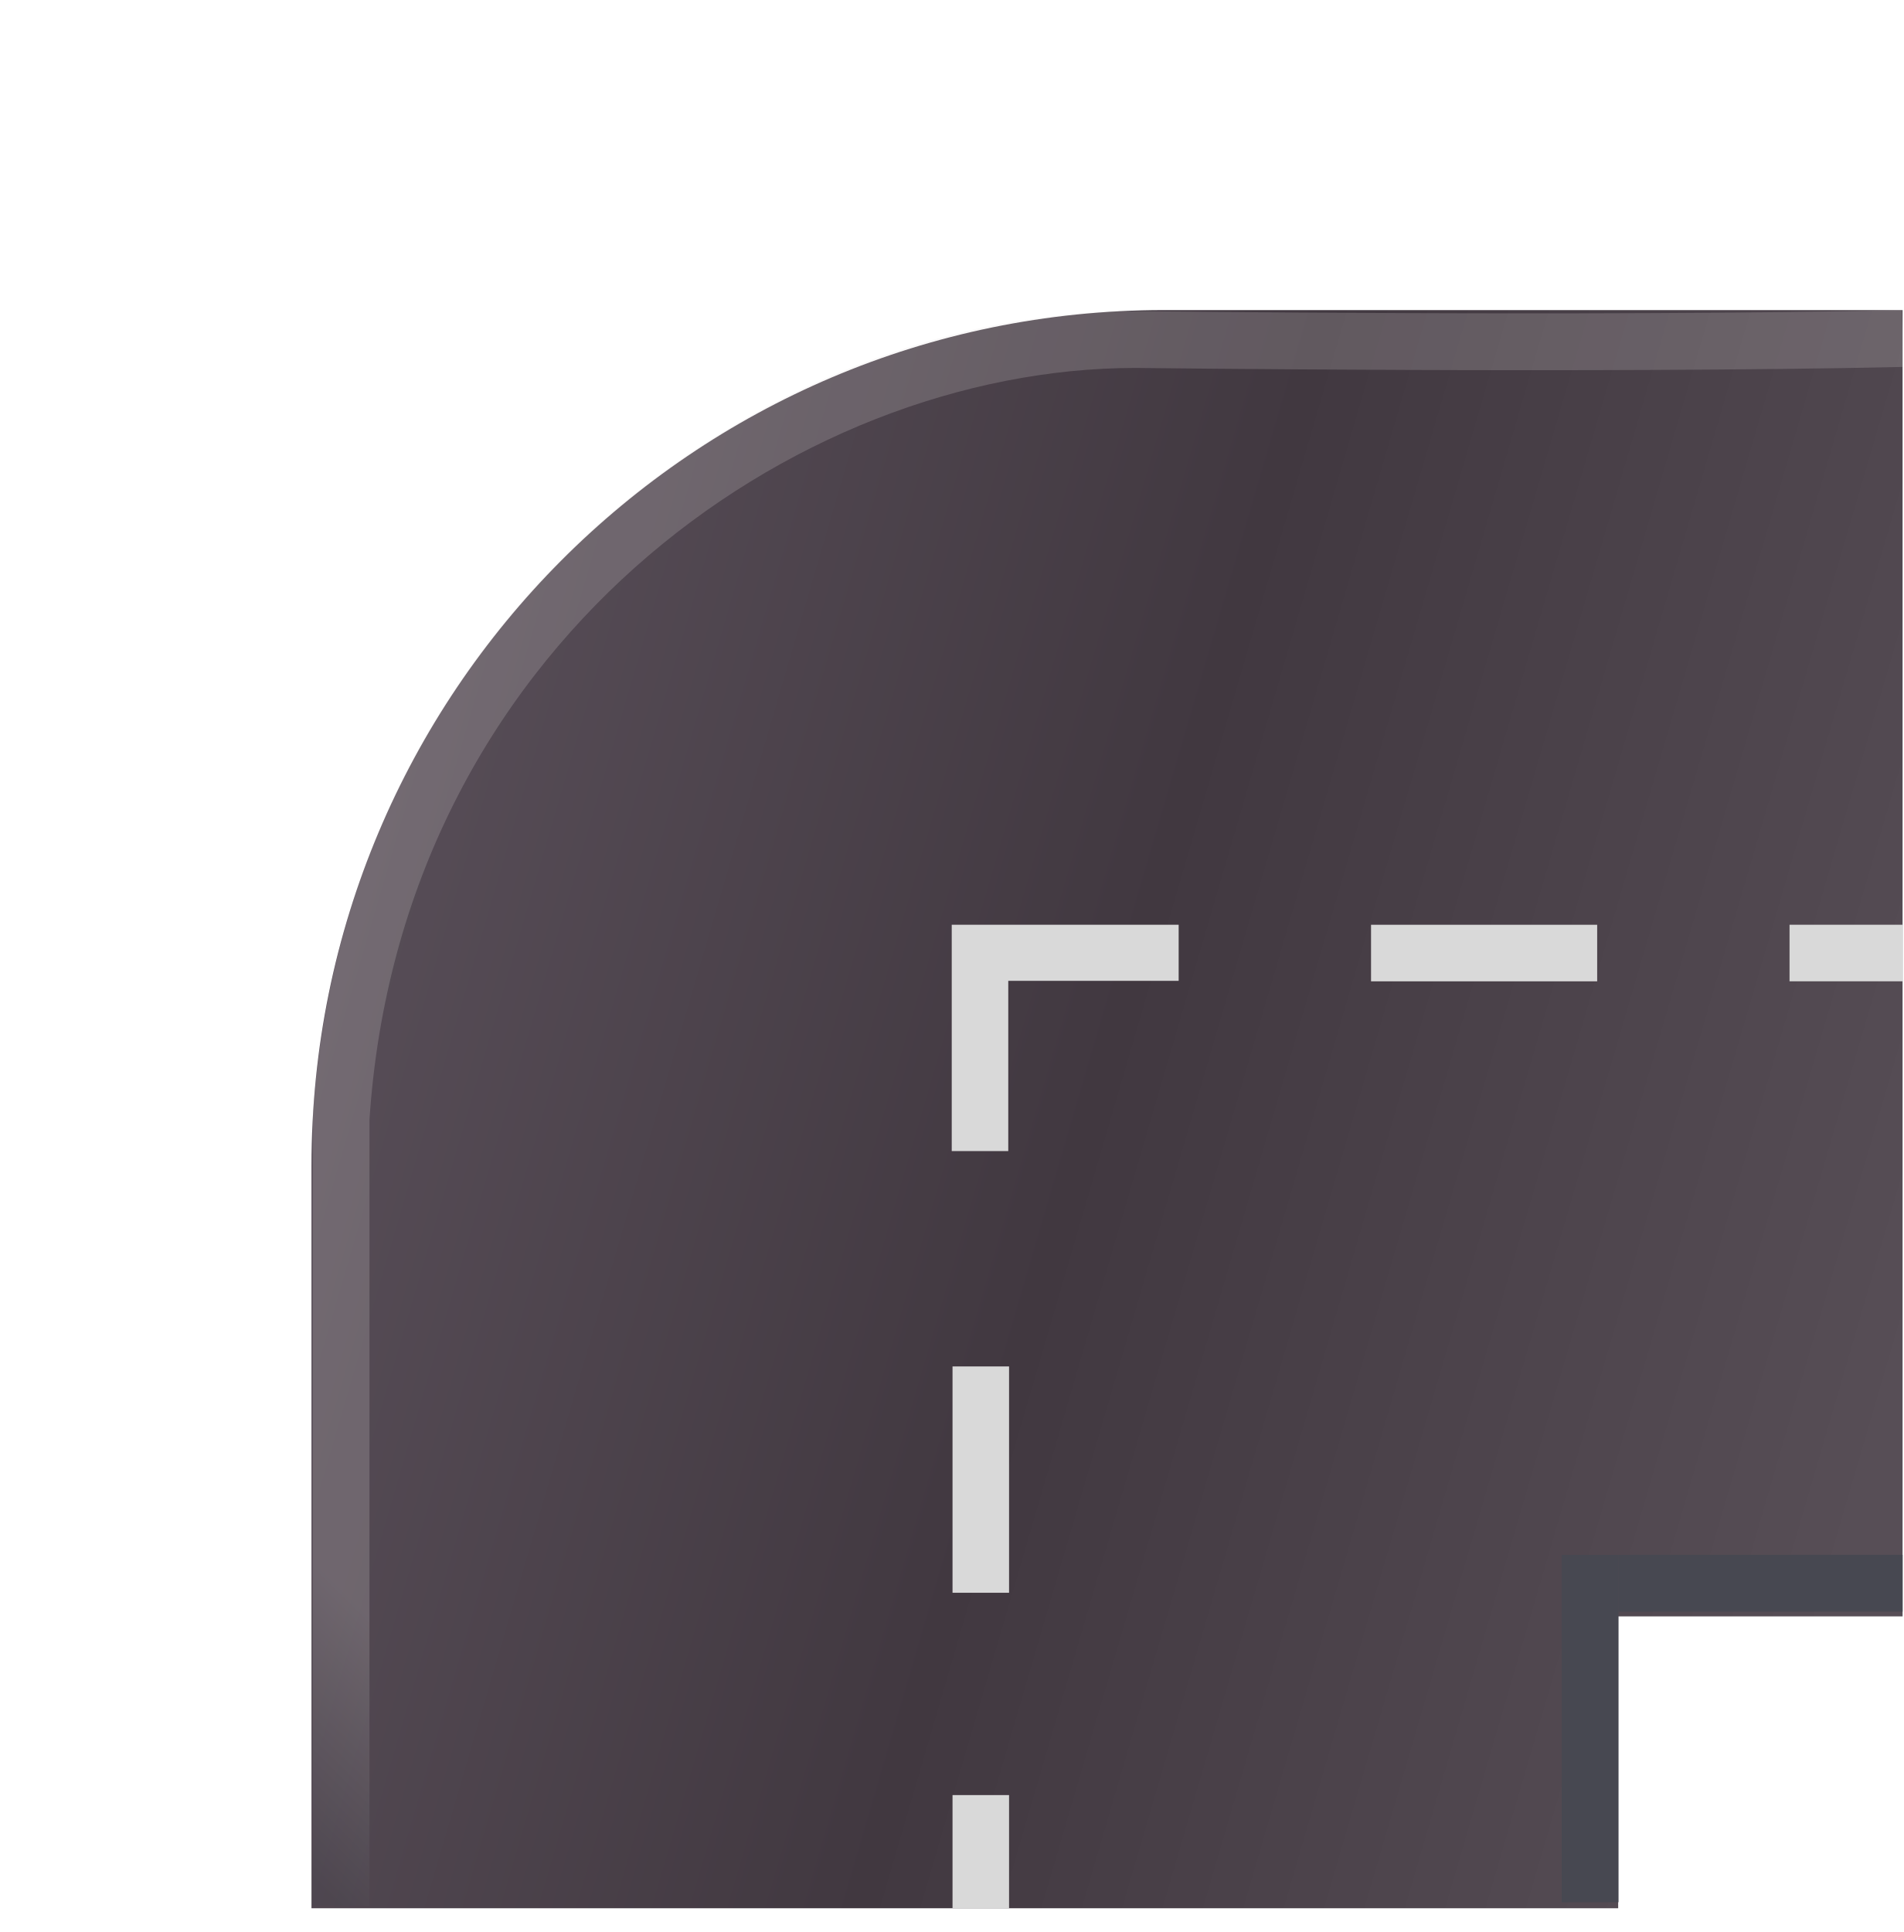
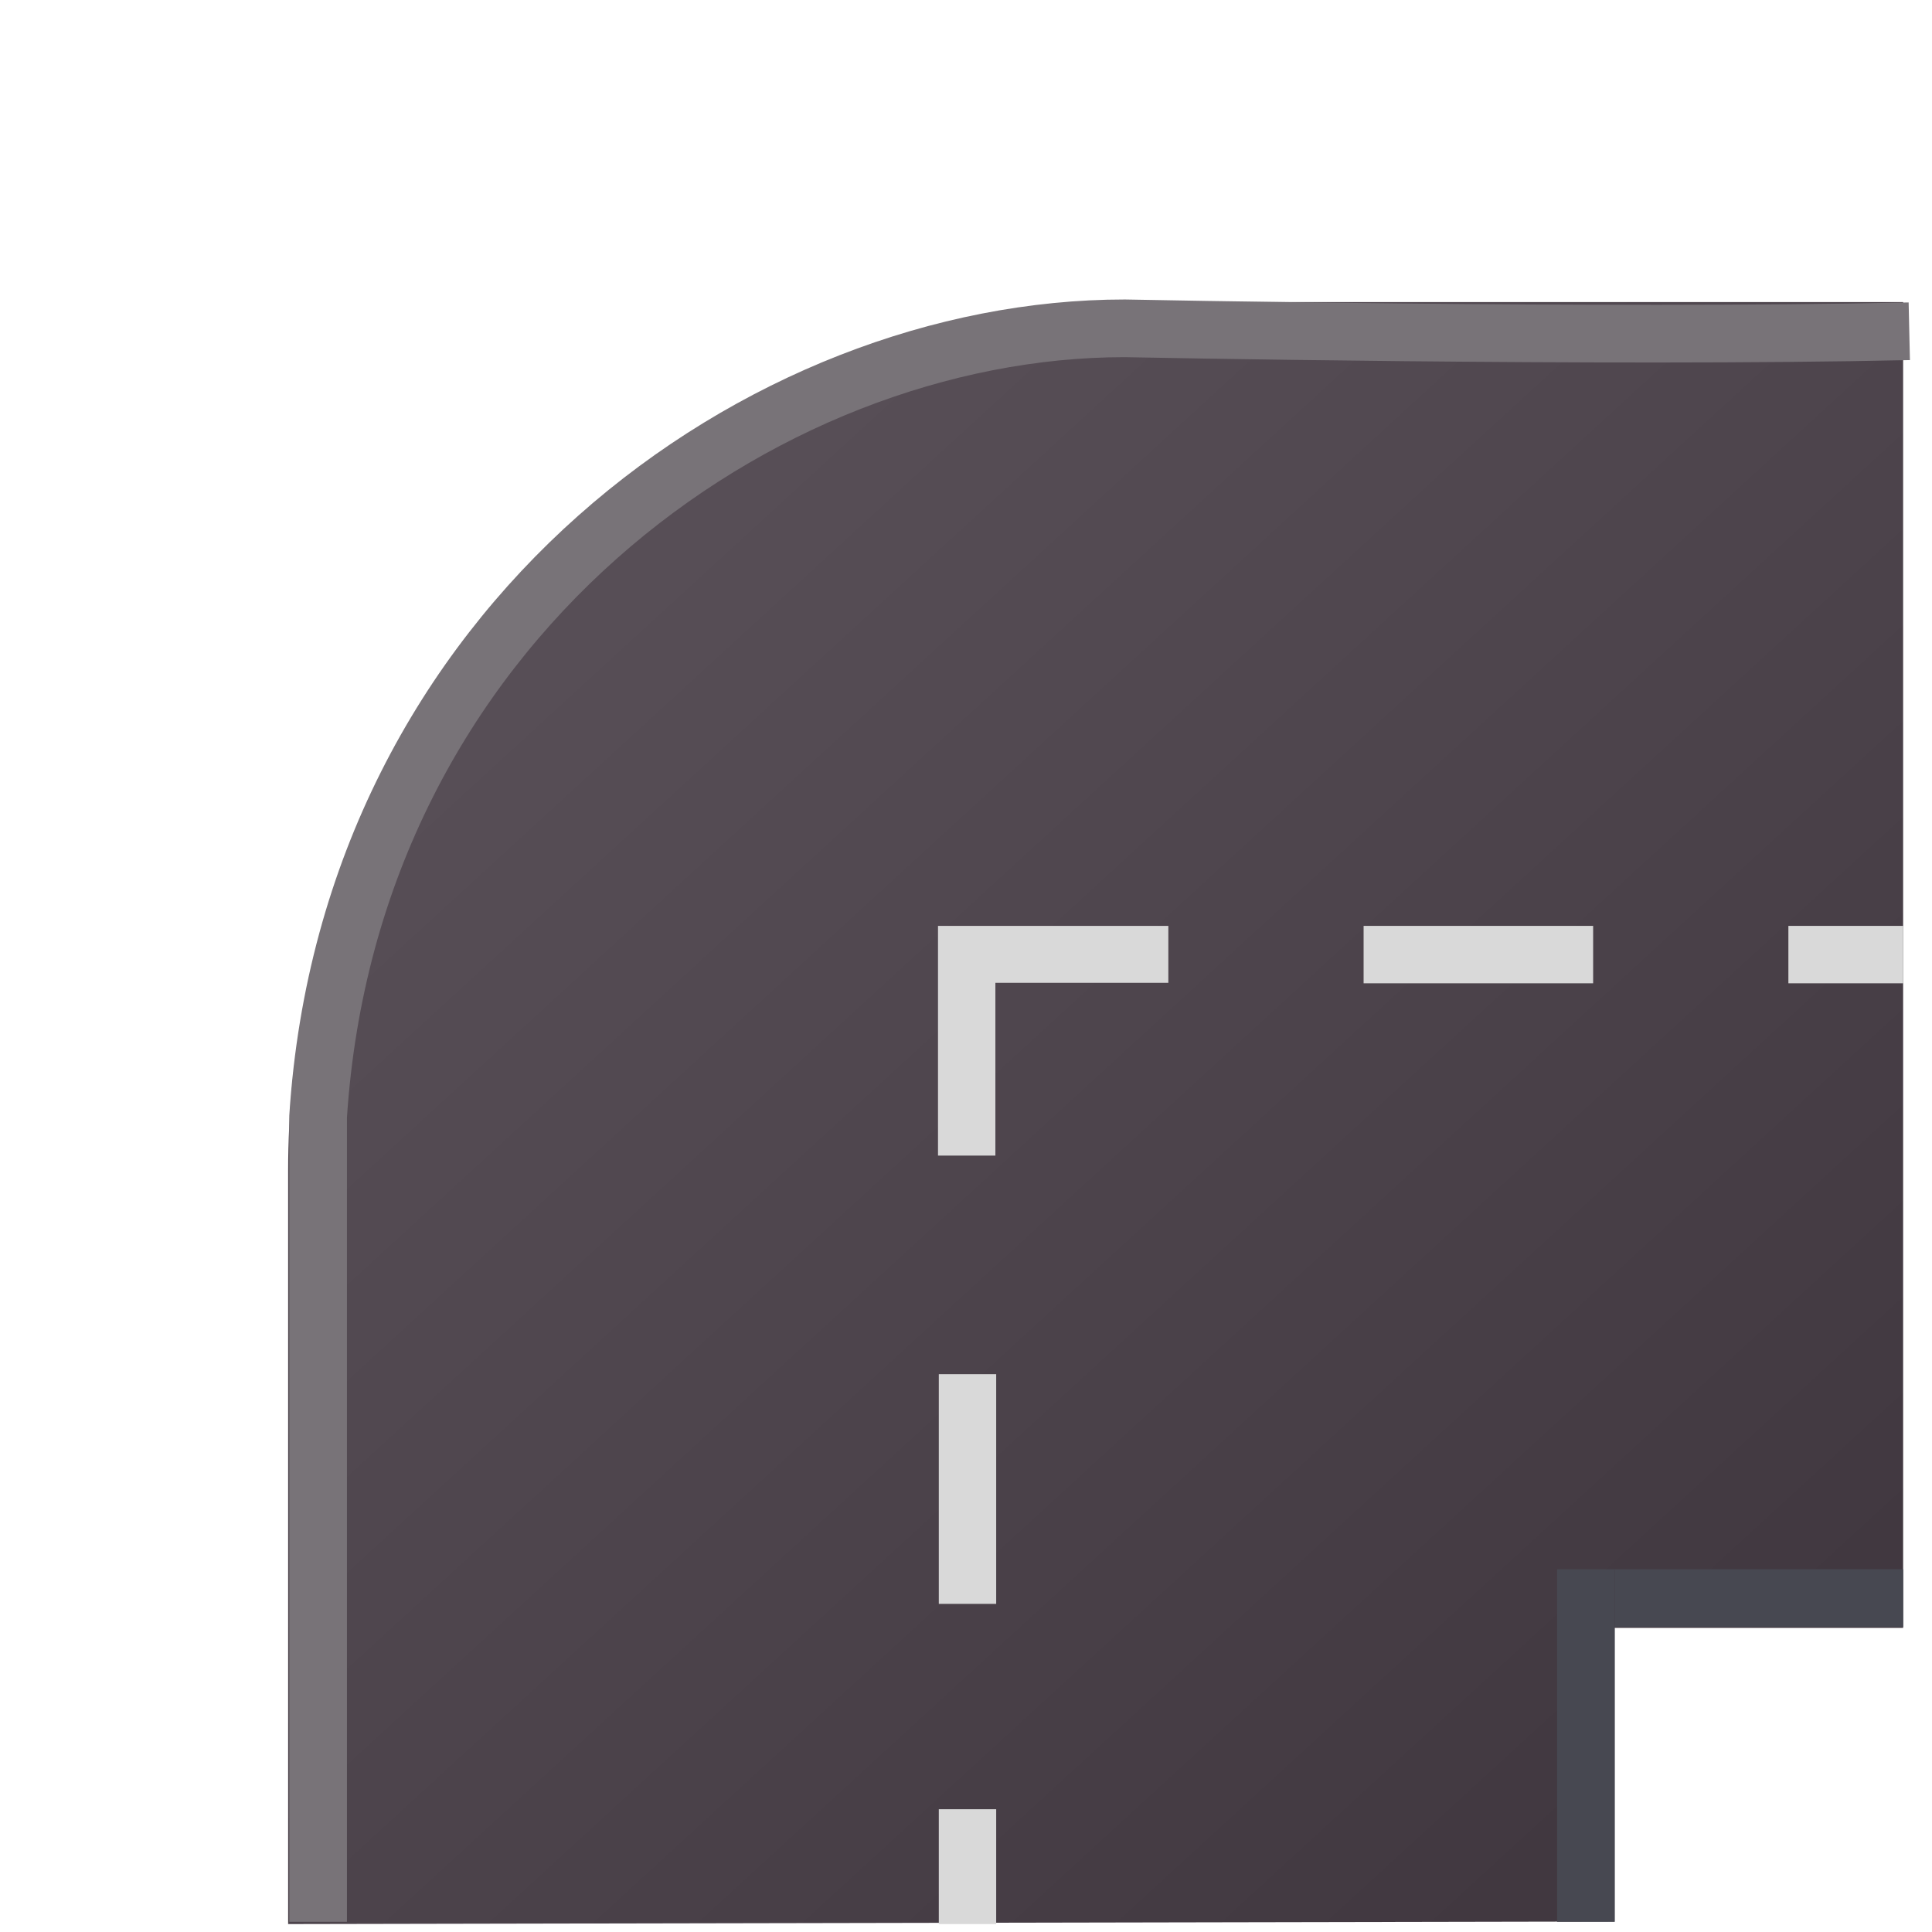
- <svg xmlns="http://www.w3.org/2000/svg" width="67" height="68" viewBox="0 0 67 68" fill="none">
-   <path d="M66.971 10.914V56.892H56.96V67.164H10.964V41.029C10.964 24.397 24.396 10.914 40.964 10.914H66.971Z" fill="url(#paint0_linear_462_885)" />
-   <path d="M12.005 67.085V39.386C13.116 22.196 27.397 11.95 39.976 11.95C39.976 11.95 56.44 12.151 66.972 11.915" stroke="url(#paint1_linear_462_885)" stroke-opacity="0.2" stroke-width="2" />
-   <rect x="66.971" y="32.548" width="1.991" height="3.98" transform="rotate(90 66.9714 32.5482)" fill="#D9D9D9" />
-   <rect x="56.221" y="32.548" width="1.991" height="7.96" transform="rotate(90 56.2205 32.5482)" fill="#D9D9D9" />
-   <rect x="33.529" y="48.094" width="1.99" height="7.966" fill="#D9D9D9" />
-   <path d="M33.501 32.548L41.489 32.548V34.522H35.491V40.514H33.501V32.548Z" fill="#D9D9D9" />
-   <rect x="33.529" y="63.181" width="1.99" height="3.983" fill="#D9D9D9" />
-   <rect x="56.971" y="56.725" width="2" height="10" transform="rotate(-90 56.9712 56.7247)" fill="#474851" />
-   <rect x="54.971" y="54.725" width="2" height="12.227" fill="#474851" />
+ <svg xmlns="http://www.w3.org/2000/svg" width="67" height="67" viewBox="0 0 67 67" fill="none">
+   <path d="M65.999 10.475V56.453H55.988V66.636L9.992 66.725V40.59C9.992 23.958 23.424 10.475 39.992 10.475H65.999Z" fill="url(#paint0_linear_462_885)" />
+   <path d="M11.032 66.647V38.721C12.143 21.594 26.425 11.386 39.003 11.386C39.003 11.386 55.68 11.723 66.212 11.488" stroke="#787378" stroke-width="2" />
+   <rect x="65.999" y="32.109" width="1.991" height="3.98" transform="rotate(90 65.9995 32.1091)" fill="#D9D9D9" />
+   <rect x="55.248" y="32.109" width="1.991" height="7.96" transform="rotate(90 55.2485 32.1091)" fill="#D9D9D9" />
+   <rect x="32.557" y="47.655" width="1.99" height="7.966" fill="#D9D9D9" />
+   <path d="M32.529 32.109L40.517 32.109V34.083H34.519V40.075H32.529V32.109Z" fill="#D9D9D9" />
+   <rect x="32.557" y="62.742" width="1.99" height="3.983" fill="#D9D9D9" />
+   <rect x="55.999" y="56.419" width="2" height="10" transform="rotate(-90 55.9993 56.4185)" fill="#474851" />
+   <rect x="53.999" y="54.419" width="2" height="12.227" fill="#474851" />
  <defs>
-     <linearGradient id="paint0_linear_462_885" x1="65.573" y1="53.363" x2="8.519" y2="36.676" gradientUnits="userSpaceOnUse">
-       <stop stop-color="#574E56" />
-       <stop offset="0.505" stop-color="#413840" />
-       <stop offset="1" stop-color="#594F59" />
-     </linearGradient>
-     <linearGradient id="paint1_linear_462_885" x1="12.005" y1="67.085" x2="66.972" y2="11.915" gradientUnits="userSpaceOnUse">
-       <stop stop-color="#474851" />
-       <stop offset="0.102" stop-color="#E0DDDD" />
+     <linearGradient id="paint0_linear_462_885" x1="55.23" y1="63.159" x2="18.768" y2="23.419" gradientUnits="userSpaceOnUse">
+       <stop stop-color="#413840" />
+       <stop offset="1" stop-color="#574E56" />
    </linearGradient>
  </defs>
</svg>
